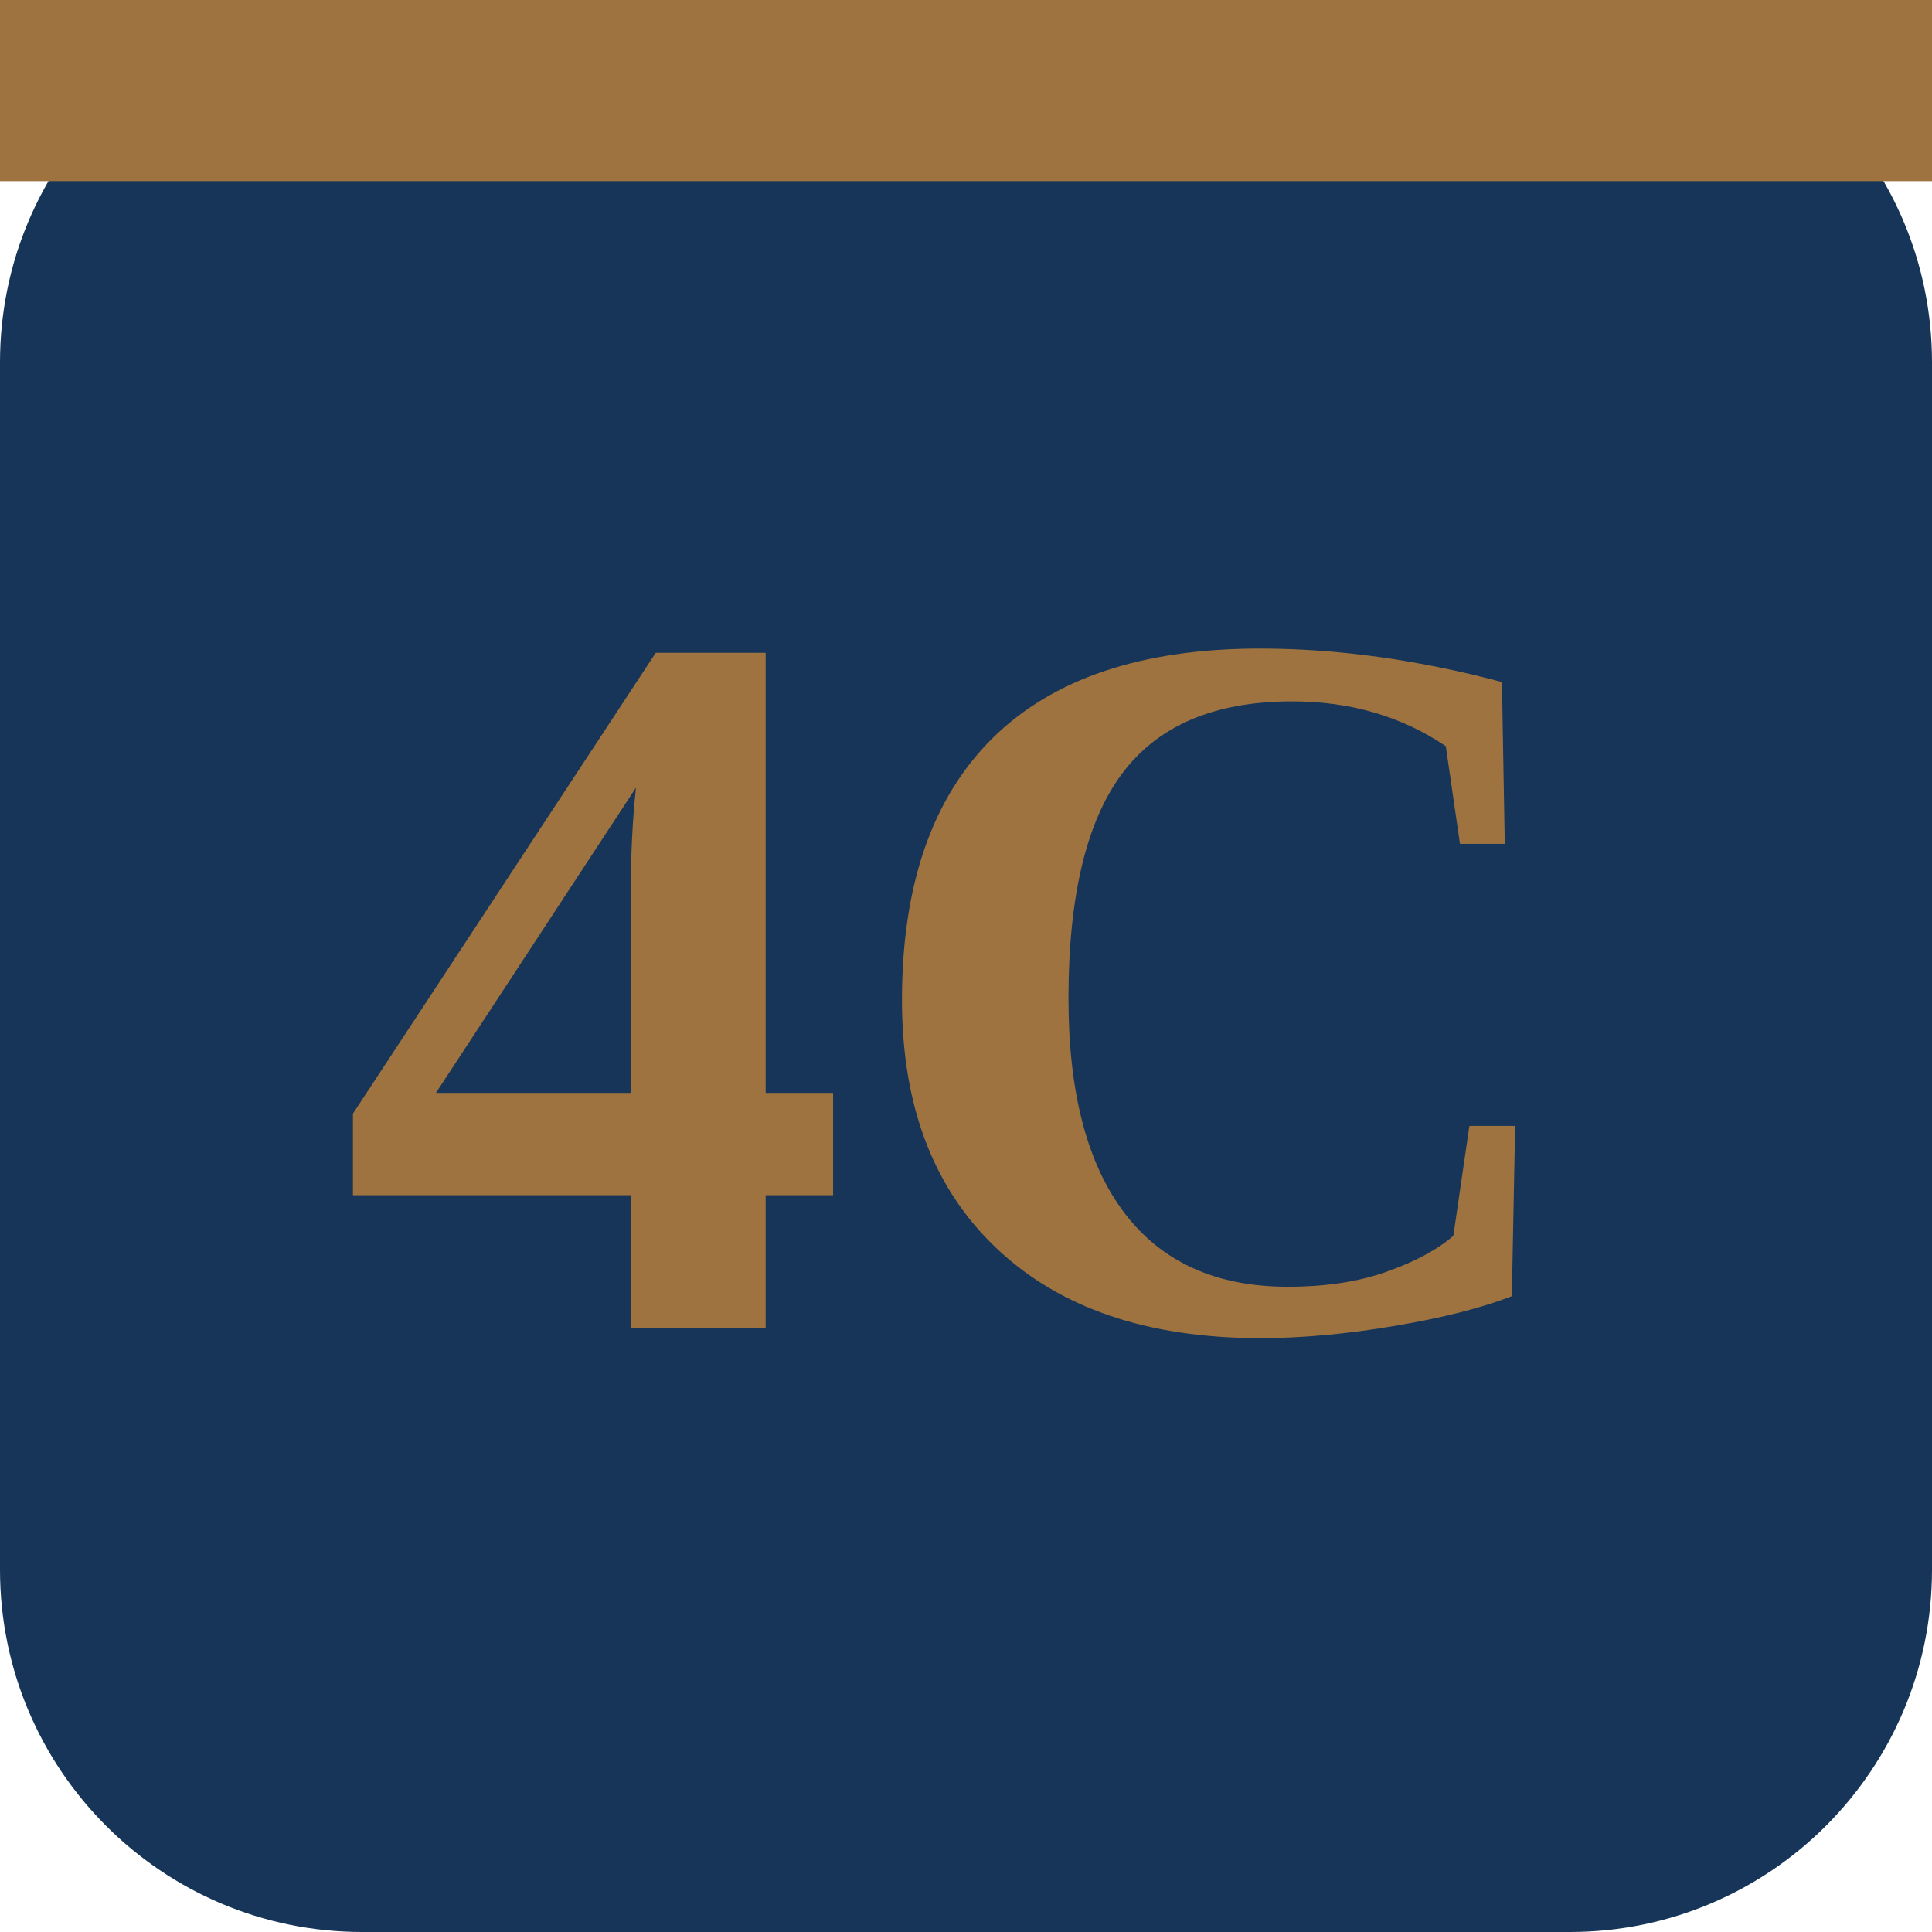
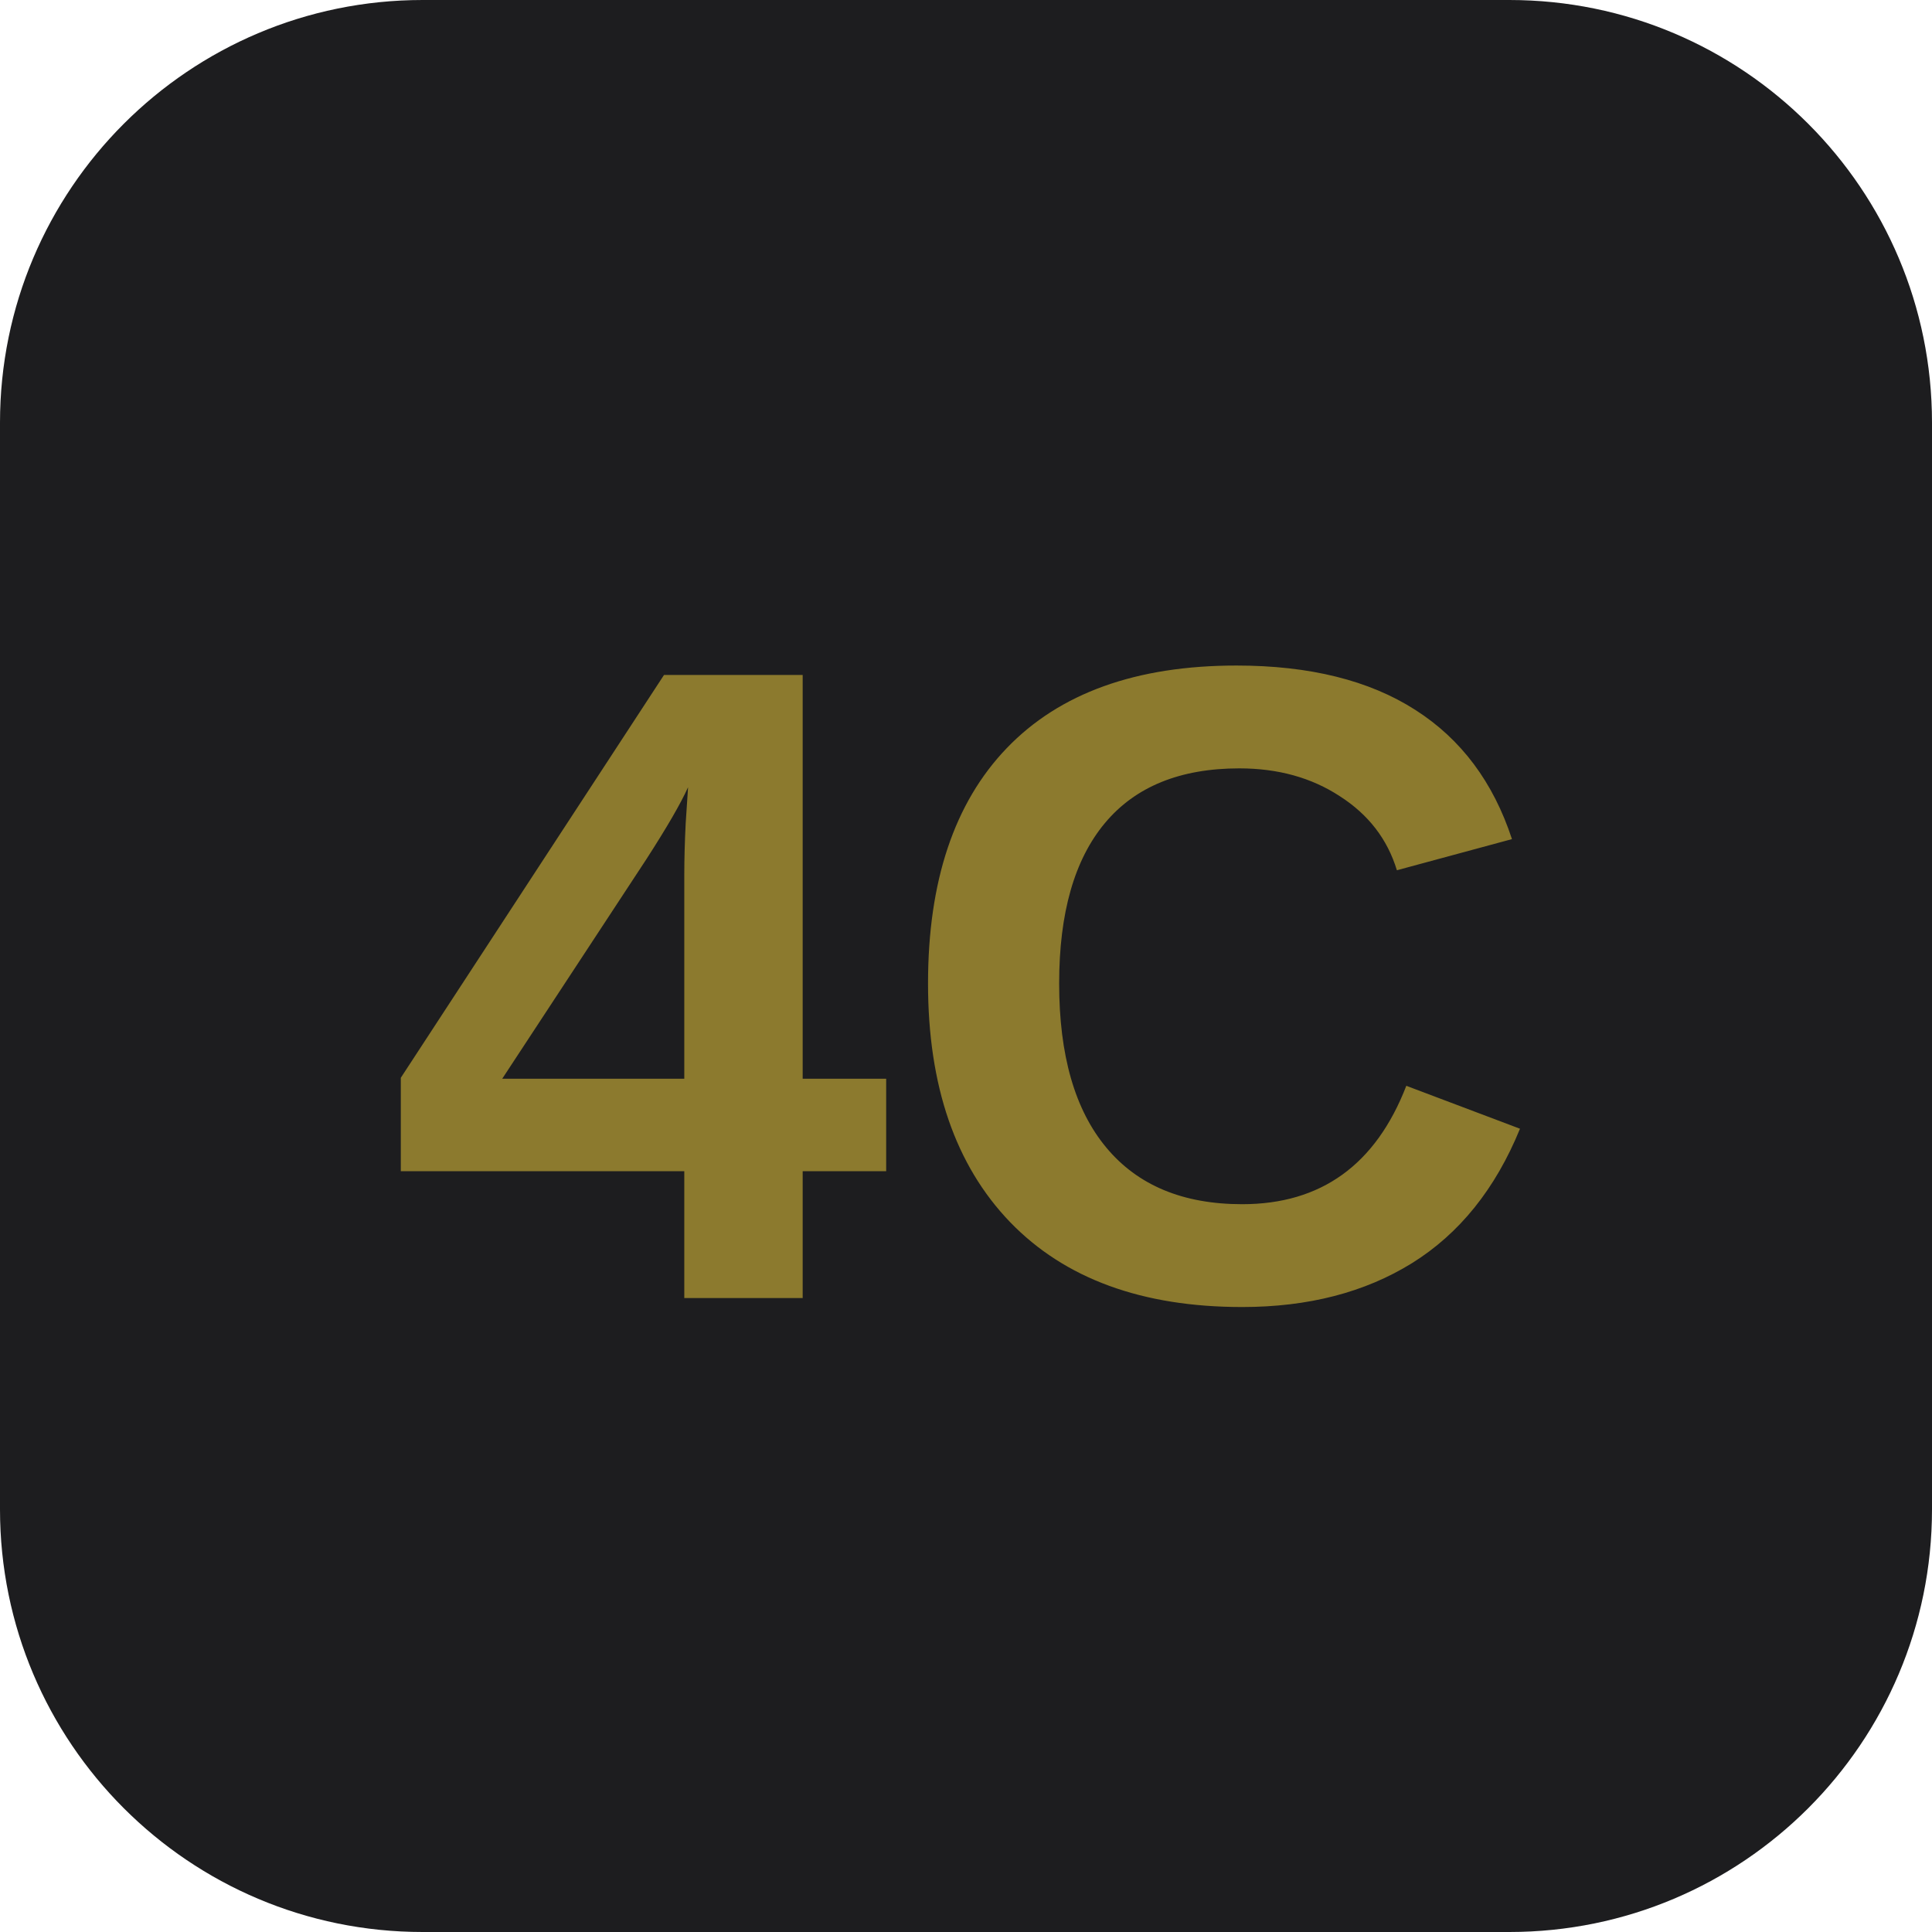
<svg xmlns="http://www.w3.org/2000/svg" viewBox="0 0 64 64" width="64" height="64">
-   <rect width="64" height="64" rx="12" fill="#163558" />
-   <rect width="64" height="6" fill="#9E7340" />
-   <text x="32" y="44" font-family="Georgia, 'Times New Roman', serif" font-size="34" font-weight="700" fill="#9E7340" text-anchor="middle">4C</text>
+   <rect width="64" height="64" rx="14" fill="#1D1D1F" />
+   <text x="32" y="43" font-family="'Plus Jakarta Sans', Arial, sans-serif" font-size="30" font-weight="700" fill="#8C7A2E" text-anchor="middle">4C</text>
</svg>
